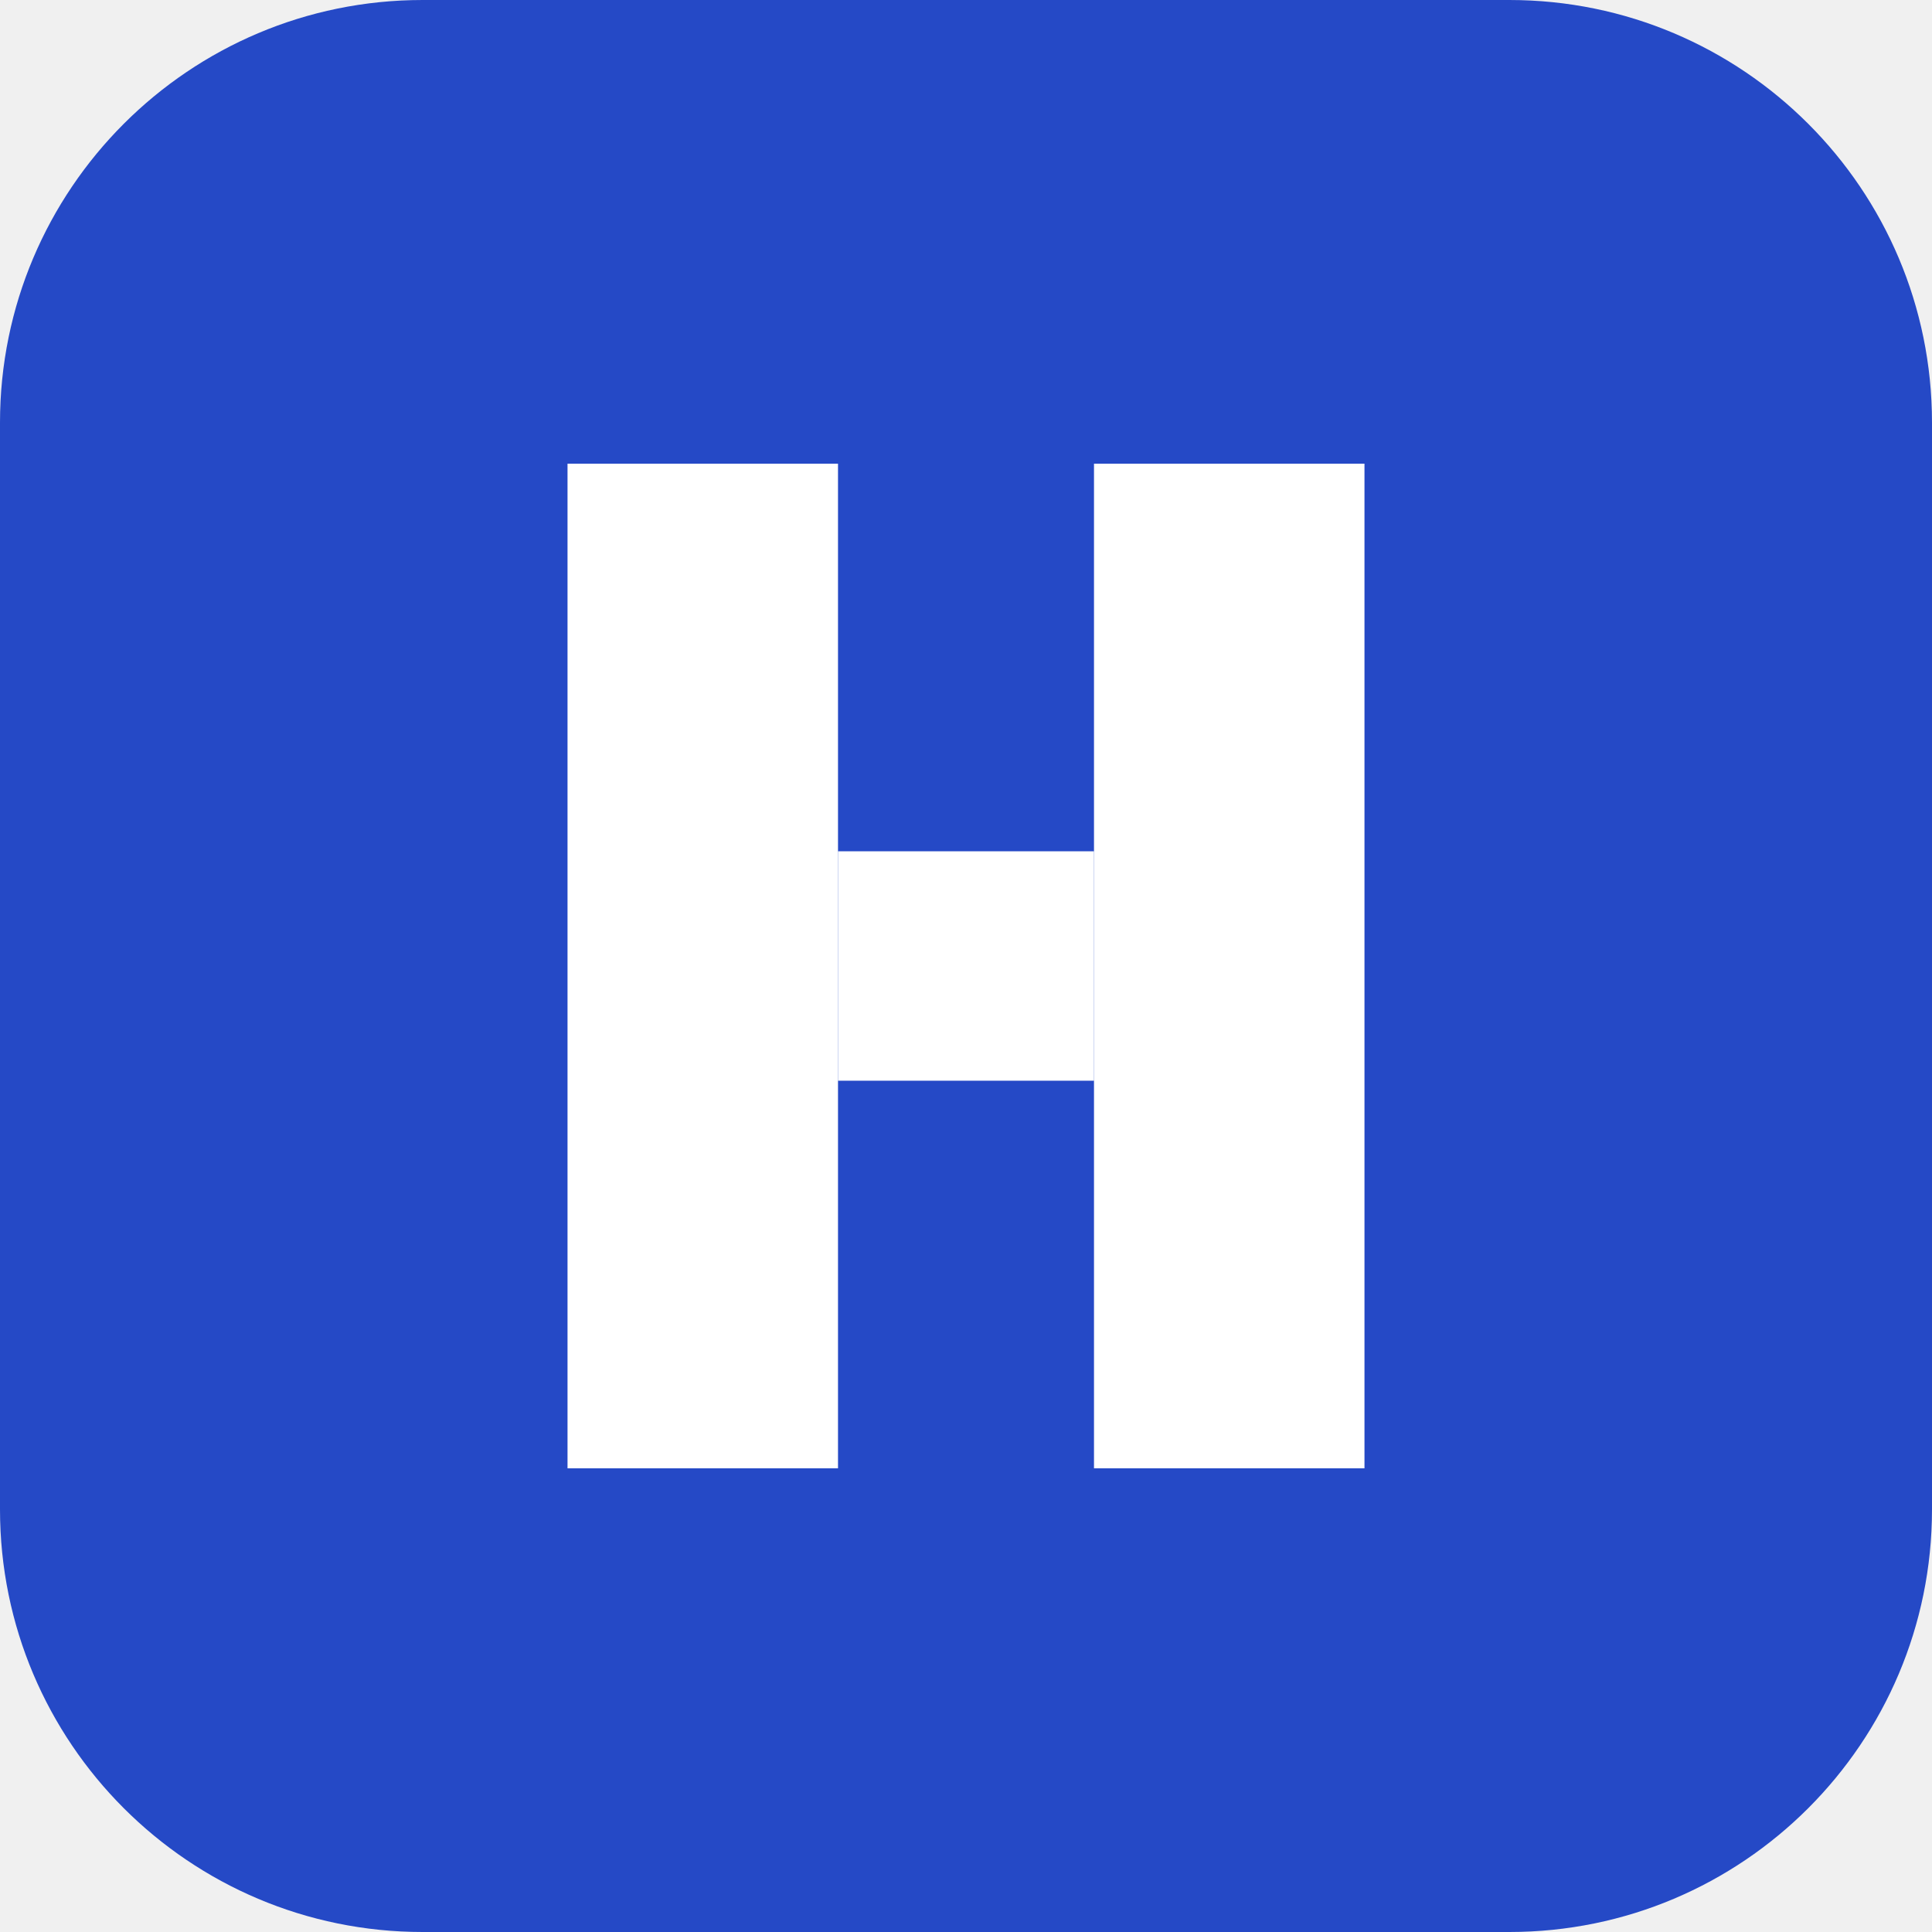
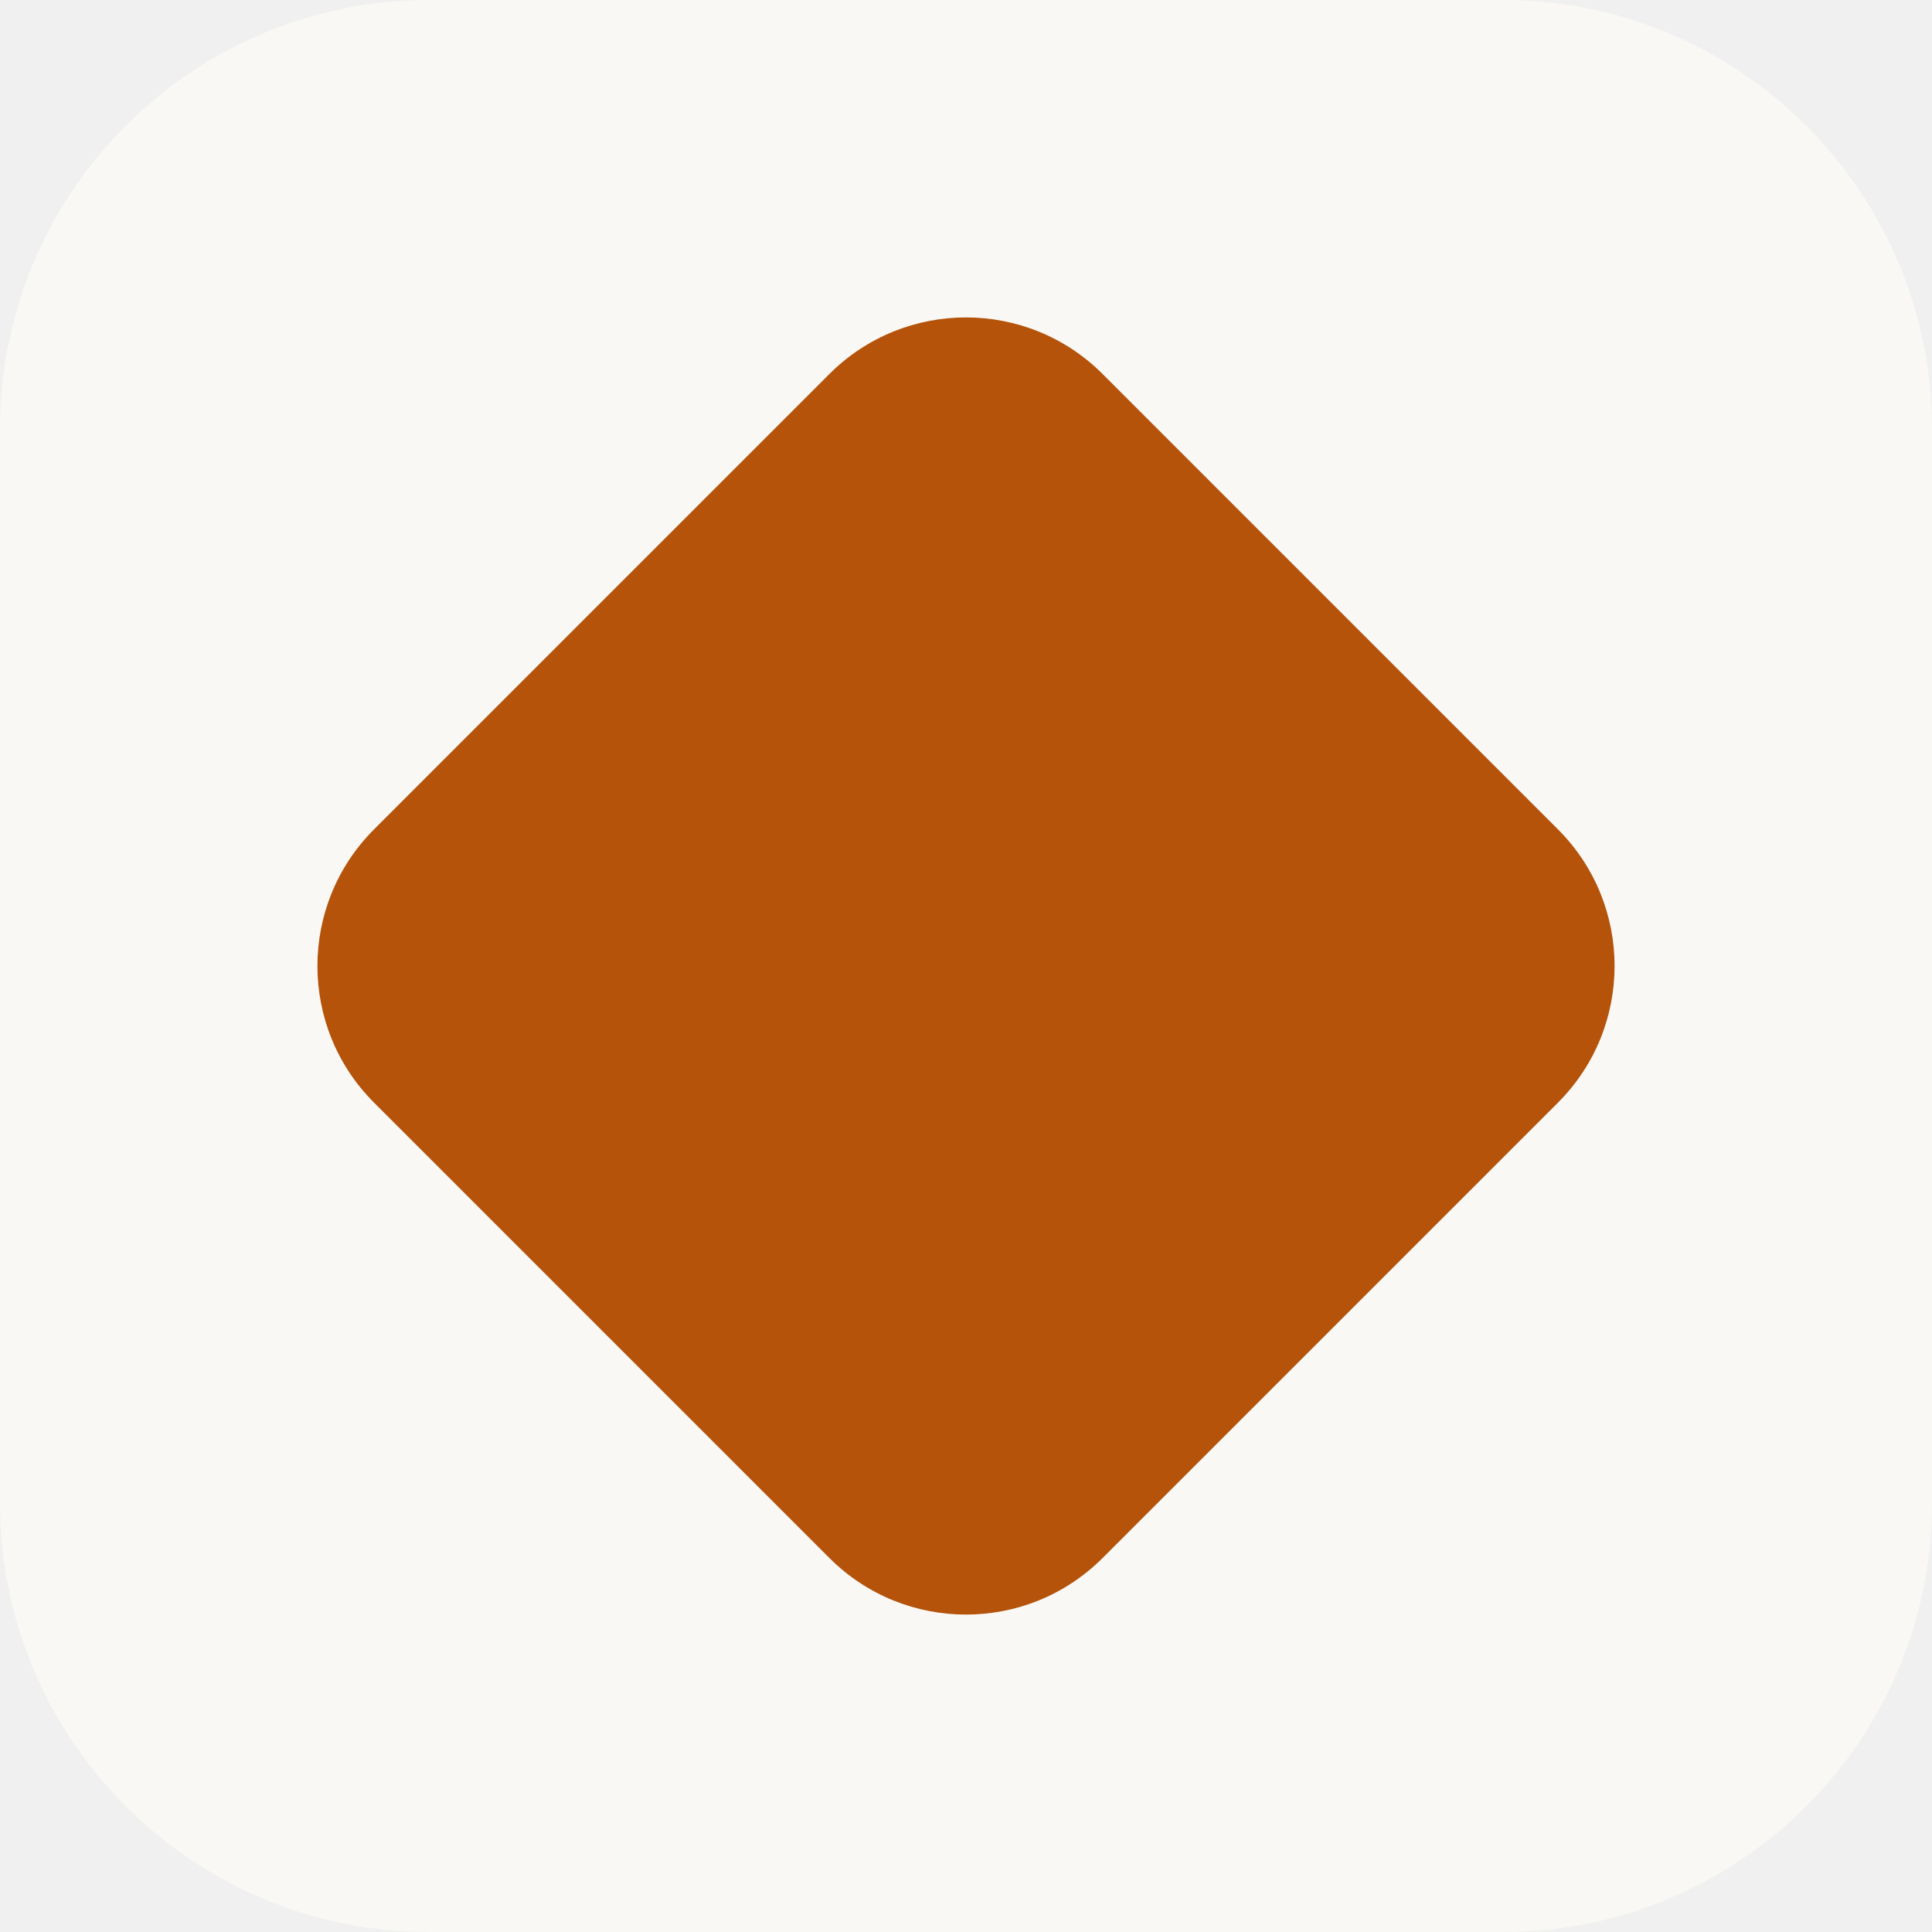
- <svg xmlns="http://www.w3.org/2000/svg" width="32" height="32" viewBox="0 0 32 32">
-   <rect width="32" height="32" rx="7" fill="#2549c6" />
-   <rect x="9.4" y="7.68" width="4.48" height="16.64" fill="#fff" />
-   <rect x="18.12" y="7.68" width="4.48" height="16.64" fill="#fff" />
-   <rect x="13.88" y="14.1" width="4.24" height="3.8" fill="#fff" />
+ <svg xmlns="http://www.w3.org/2000/svg" viewBox="0 0 180 180" width="75" height="75">
+   <rect width="180" height="180" rx="40" fill="#faf8f5" />
+   <rect x="42" y="42" width="96" height="96" rx="18" transform="rotate(45 90 90)" fill="#b45309" />
</svg>
